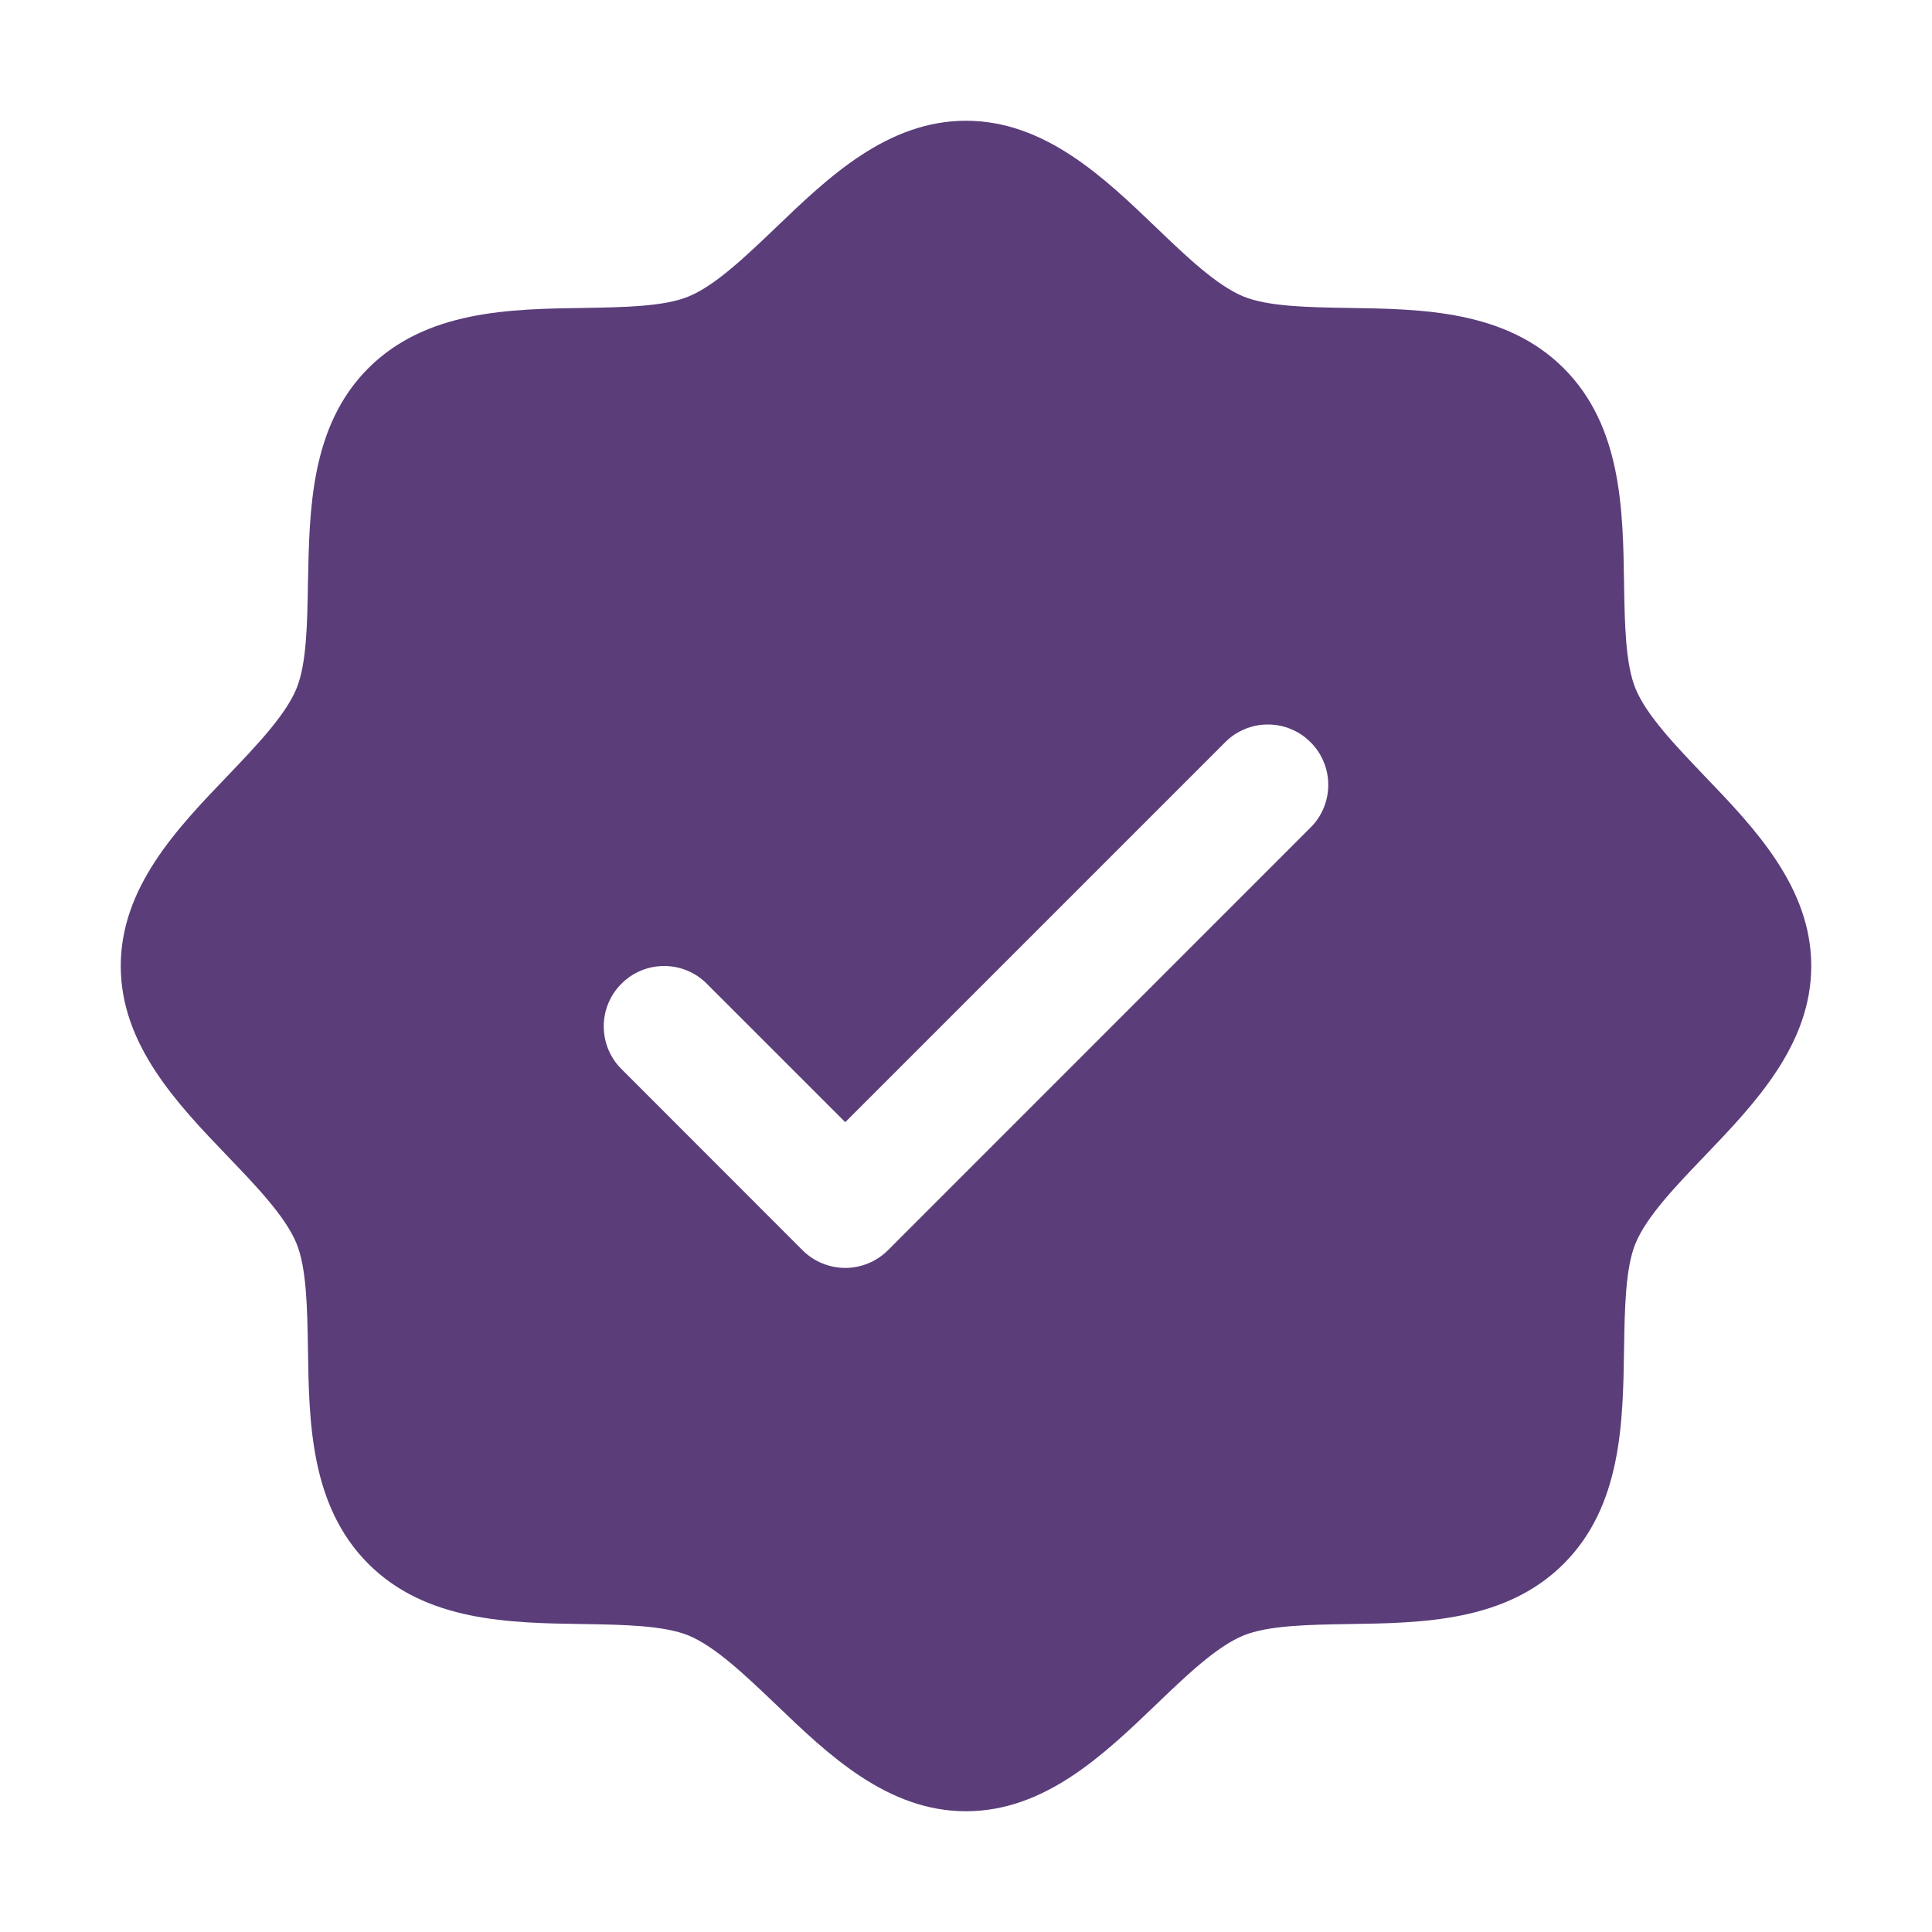
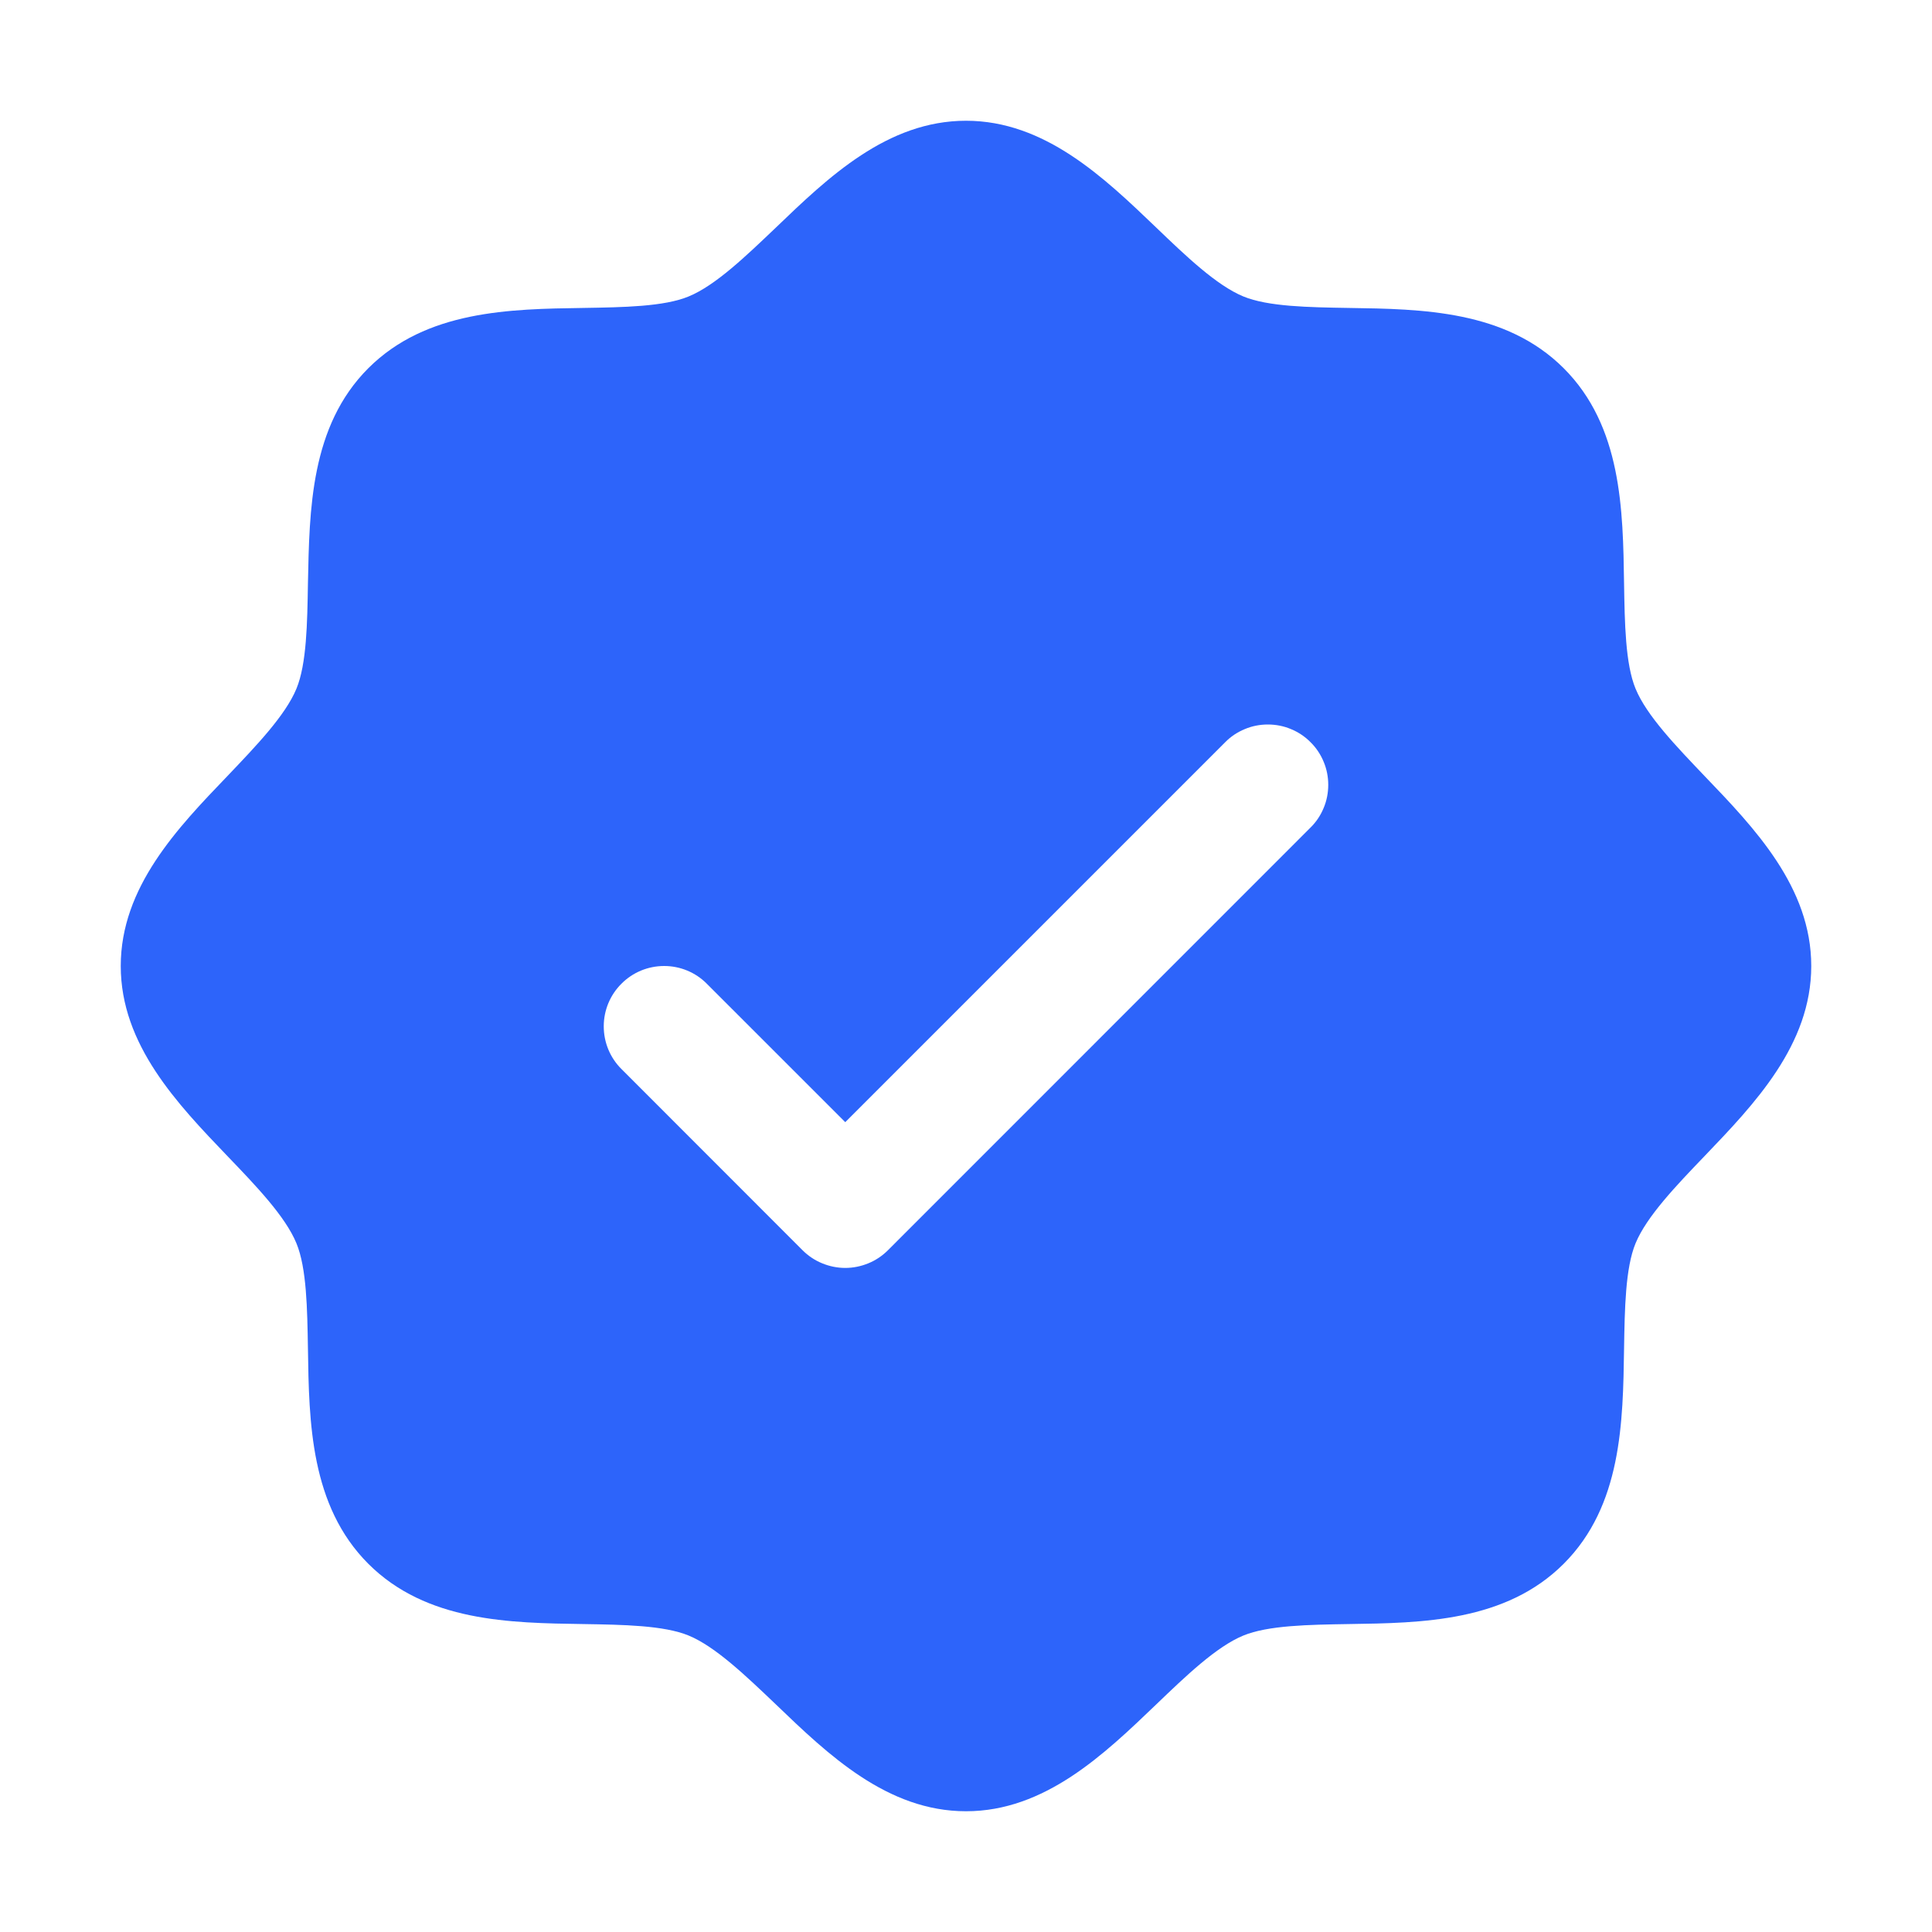
<svg xmlns="http://www.w3.org/2000/svg" width="18" height="18" viewBox="0 0 18 18" fill="none">
-   <path d="M15.881 7.23C15.616 6.952 15.341 6.667 15.238 6.416C15.143 6.186 15.137 5.805 15.131 5.436C15.121 4.75 15.11 3.972 14.569 3.431C14.028 2.891 13.25 2.879 12.564 2.869C12.195 2.863 11.814 2.857 11.584 2.762C11.334 2.659 11.047 2.384 10.771 2.119C10.285 1.653 9.734 1.125 9 1.125C8.266 1.125 7.715 1.653 7.23 2.119C6.952 2.384 6.667 2.659 6.416 2.762C6.188 2.857 5.805 2.863 5.436 2.869C4.75 2.879 3.972 2.891 3.431 3.431C2.891 3.972 2.883 4.75 2.869 5.436C2.863 5.805 2.857 6.186 2.762 6.416C2.659 6.666 2.384 6.952 2.119 7.23C1.653 7.715 1.125 8.266 1.125 9C1.125 9.734 1.653 10.285 2.119 10.771C2.384 11.047 2.659 11.333 2.762 11.584C2.857 11.814 2.863 12.195 2.869 12.564C2.879 13.25 2.891 14.028 3.431 14.569C3.972 15.11 4.75 15.121 5.436 15.131C5.805 15.137 6.186 15.143 6.416 15.238C6.666 15.341 6.952 15.616 7.23 15.881C7.715 16.347 8.266 16.875 9 16.875C9.734 16.875 10.285 16.347 10.771 15.881C11.047 15.616 11.333 15.341 11.584 15.238C11.814 15.143 12.195 15.137 12.564 15.131C13.25 15.121 14.028 15.11 14.569 14.569C15.11 14.028 15.121 13.25 15.131 12.564C15.137 12.195 15.143 11.814 15.238 11.584C15.341 11.334 15.616 11.047 15.881 10.771C16.347 10.285 16.875 9.734 16.875 9C16.875 8.266 16.347 7.715 15.881 7.23ZM12.21 7.71L8.273 11.648C8.221 11.7 8.159 11.742 8.09 11.77C8.022 11.798 7.949 11.813 7.875 11.813C7.801 11.813 7.728 11.798 7.66 11.77C7.591 11.742 7.529 11.7 7.477 11.648L5.79 9.96C5.684 9.855 5.625 9.712 5.625 9.562C5.625 9.413 5.684 9.27 5.79 9.165C5.895 9.059 6.038 9 6.188 9C6.337 9 6.48 9.059 6.585 9.165L7.875 10.455L11.415 6.915C11.467 6.862 11.529 6.821 11.597 6.793C11.665 6.764 11.739 6.75 11.812 6.75C11.886 6.75 11.96 6.764 12.028 6.793C12.096 6.821 12.158 6.862 12.21 6.915C12.263 6.967 12.304 7.029 12.332 7.097C12.361 7.165 12.375 7.239 12.375 7.312C12.375 7.386 12.361 7.46 12.332 7.528C12.304 7.596 12.263 7.658 12.21 7.71Z" fill="#5B3D7A" />
+   <path d="M15.881 7.23C15.616 6.952 15.341 6.667 15.238 6.416C15.143 6.186 15.137 5.805 15.131 5.436C15.121 4.75 15.11 3.972 14.569 3.431C14.028 2.891 13.25 2.879 12.564 2.869C12.195 2.863 11.814 2.857 11.584 2.762C11.334 2.659 11.047 2.384 10.771 2.119C10.285 1.653 9.734 1.125 9 1.125C8.266 1.125 7.715 1.653 7.23 2.119C6.952 2.384 6.667 2.659 6.416 2.762C6.188 2.857 5.805 2.863 5.436 2.869C4.75 2.879 3.972 2.891 3.431 3.431C2.891 3.972 2.883 4.75 2.869 5.436C2.863 5.805 2.857 6.186 2.762 6.416C2.659 6.666 2.384 6.952 2.119 7.23C1.653 7.715 1.125 8.266 1.125 9C1.125 9.734 1.653 10.285 2.119 10.771C2.384 11.047 2.659 11.333 2.762 11.584C2.857 11.814 2.863 12.195 2.869 12.564C2.879 13.25 2.891 14.028 3.431 14.569C3.972 15.11 4.75 15.121 5.436 15.131C5.805 15.137 6.186 15.143 6.416 15.238C6.666 15.341 6.952 15.616 7.23 15.881C7.715 16.347 8.266 16.875 9 16.875C9.734 16.875 10.285 16.347 10.771 15.881C11.047 15.616 11.333 15.341 11.584 15.238C11.814 15.143 12.195 15.137 12.564 15.131C13.25 15.121 14.028 15.11 14.569 14.569C15.11 14.028 15.121 13.25 15.131 12.564C15.137 12.195 15.143 11.814 15.238 11.584C15.341 11.334 15.616 11.047 15.881 10.771C16.347 10.285 16.875 9.734 16.875 9C16.875 8.266 16.347 7.715 15.881 7.23ZM12.21 7.71L8.273 11.648C8.221 11.7 8.159 11.742 8.09 11.77C8.022 11.798 7.949 11.813 7.875 11.813C7.801 11.813 7.728 11.798 7.66 11.77C7.591 11.742 7.529 11.7 7.477 11.648L5.79 9.96C5.684 9.855 5.625 9.712 5.625 9.562C5.625 9.413 5.684 9.27 5.79 9.165C5.895 9.059 6.038 9 6.188 9C6.337 9 6.48 9.059 6.585 9.165L7.875 10.455L11.415 6.915C11.467 6.862 11.529 6.821 11.597 6.793C11.665 6.764 11.739 6.75 11.812 6.75C11.886 6.75 11.96 6.764 12.028 6.793C12.096 6.821 12.158 6.862 12.21 6.915C12.263 6.967 12.304 7.029 12.332 7.097C12.361 7.165 12.375 7.239 12.375 7.312C12.375 7.386 12.361 7.46 12.332 7.528C12.304 7.596 12.263 7.658 12.21 7.71Z" fill="#2D64FA" />
</svg>
